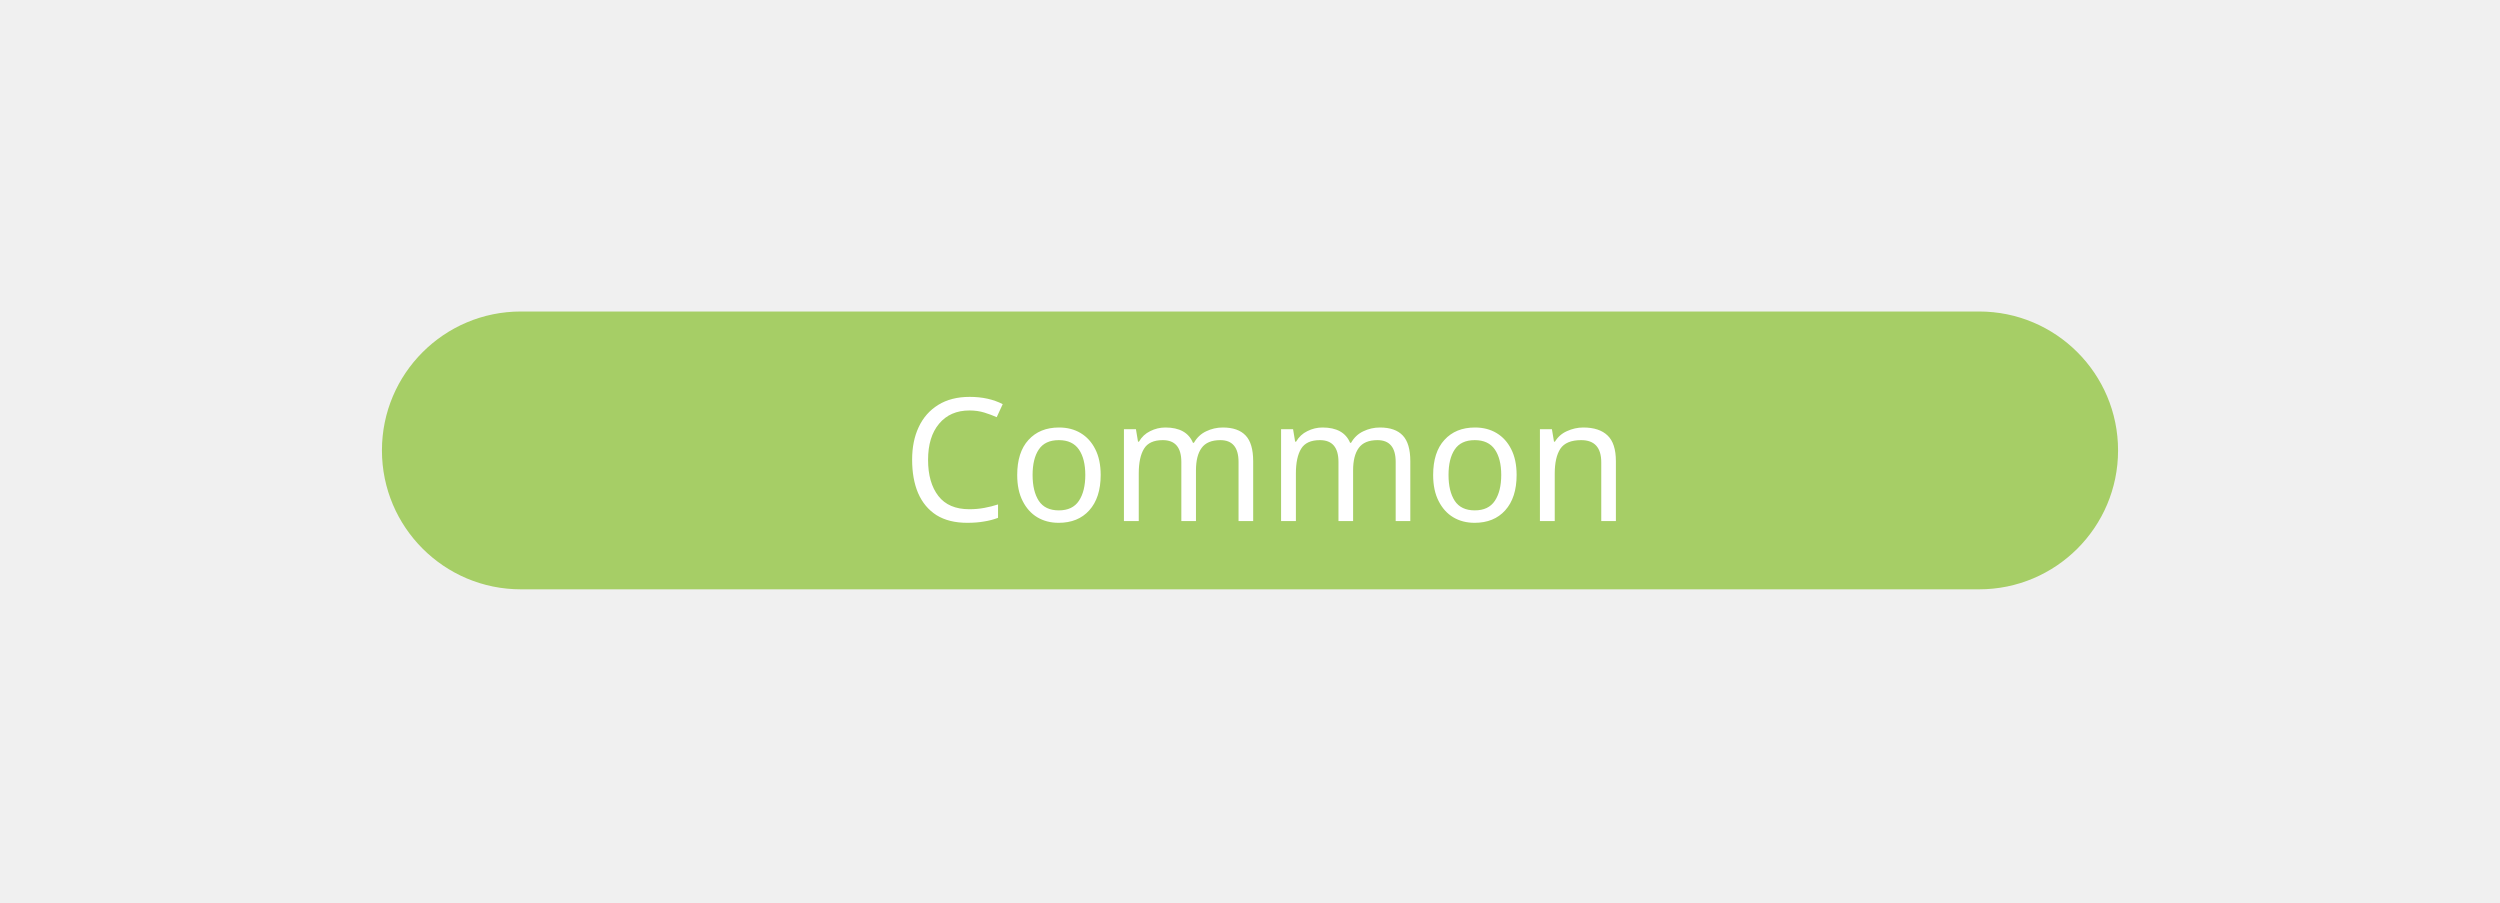
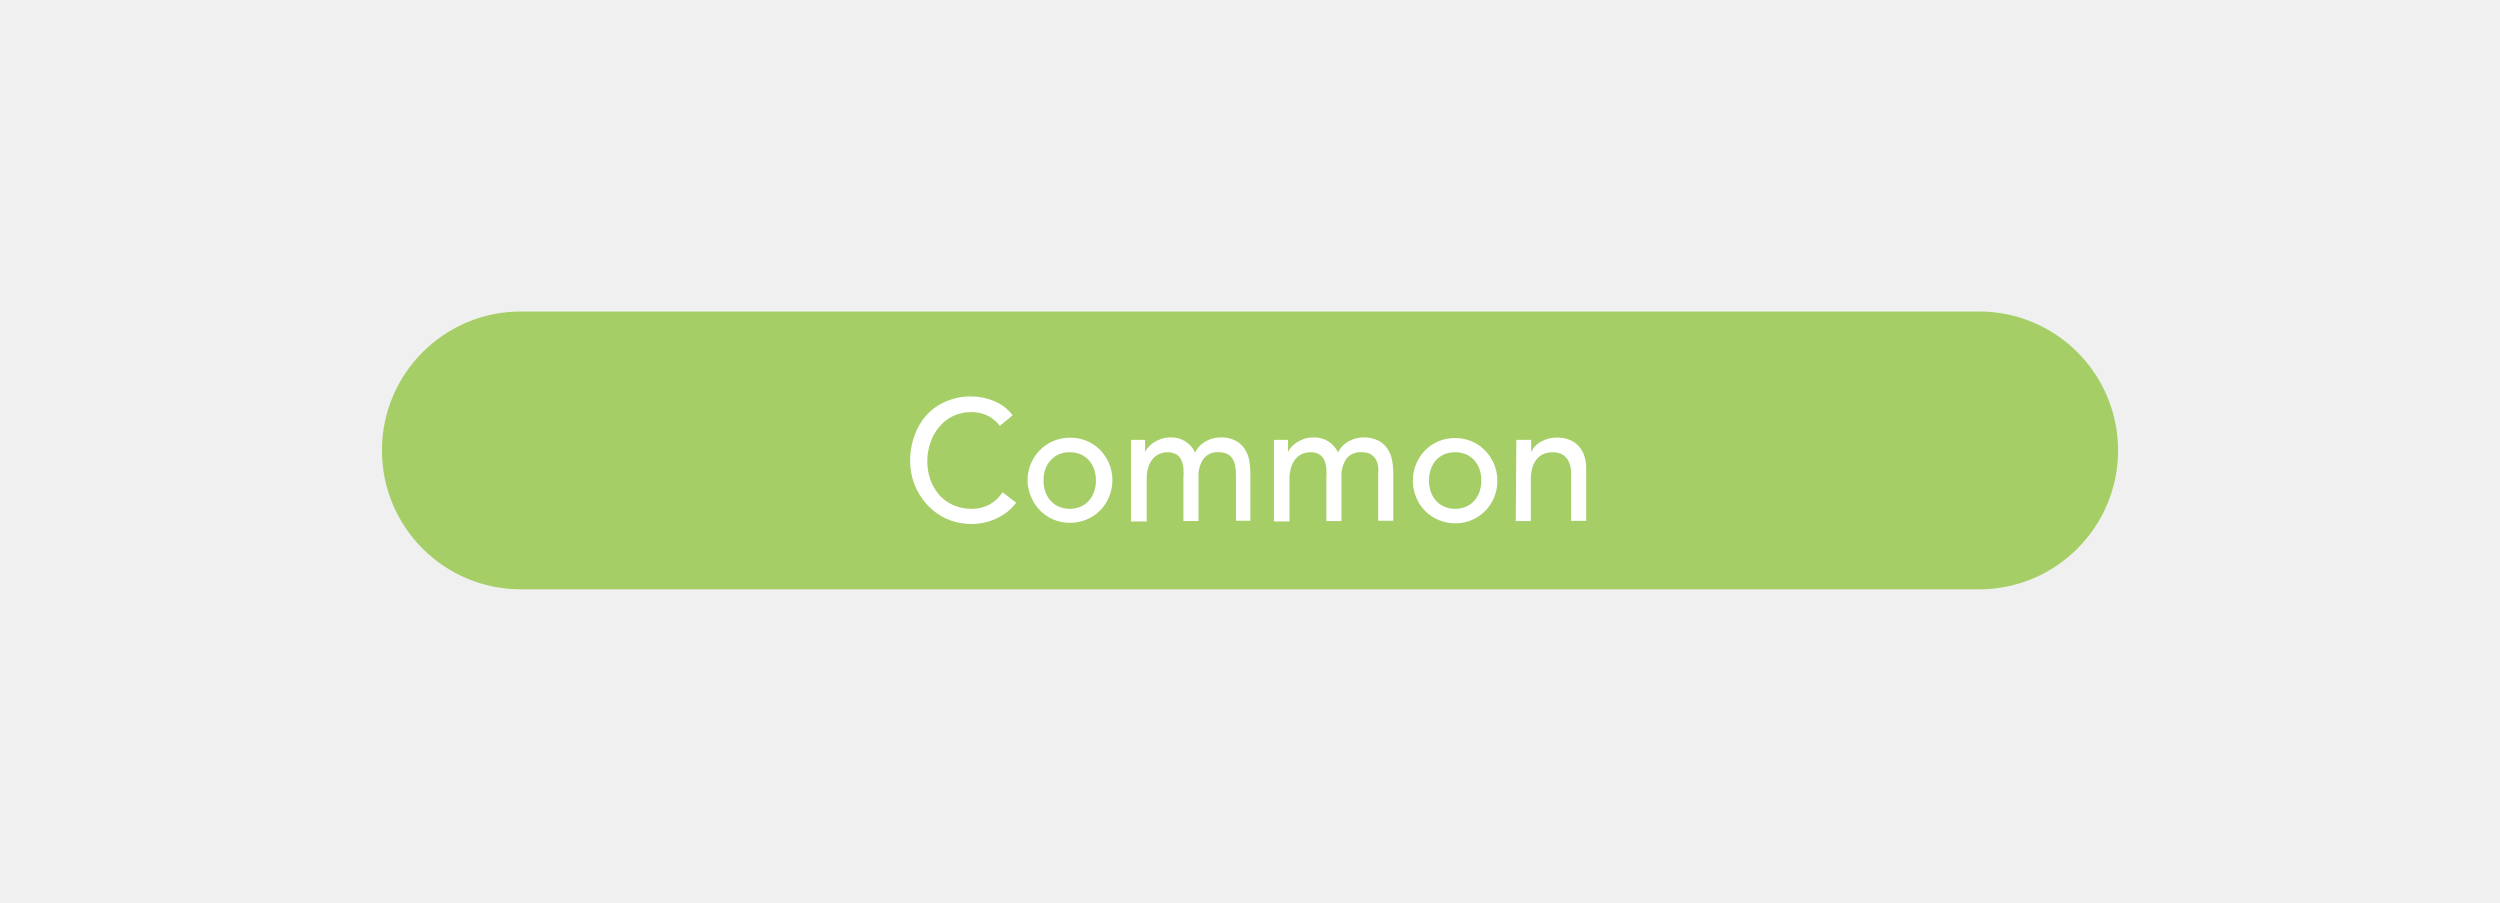
- <svg xmlns="http://www.w3.org/2000/svg" viewBox="0 0 204.09 73.7">
+ <svg xmlns="http://www.w3.org/2000/svg" id="Common" viewBox="0 0 204.09 73.7">
  <defs>
-     <style>.cls-1{fill:#a6ce66;}.cls-2{font-size:14px;fill:#fff;font-family:Avenir-Medium, Avenir;font-weight:500;}</style>
+     <style>.cls-1{fill:#a6ce66;}.cls-2{fill:#fff;}</style>
  </defs>
-   <g id="Common">
-     <rect class="cls-1" x="31.18" y="25.43" width="141.73" height="22.68" rx="11.34" />
-     <text id="Common-2" data-name="Common" class="cls-2" transform="translate(73.62 42.54) scale(0.98 1)">Common</text>
-   </g>
+   <rect class="cls-1" x="31.18" y="25.43" width="141.73" height="22.68" rx="11.34" />
+   <path class="cls-2" d="M81.62,34.77a2.76,2.76,0,0,0-1-.84,3.12,3.12,0,0,0-1.3-.29,3.46,3.46,0,0,0-1.49.31,3.33,3.33,0,0,0-1.13.87,3.75,3.75,0,0,0-.73,1.28,4.5,4.5,0,0,0-.27,1.57,4.61,4.61,0,0,0,.25,1.49,4,4,0,0,0,.71,1.23,3.45,3.45,0,0,0,1.14.84,3.68,3.68,0,0,0,1.52.31,3,3,0,0,0,1.46-.35,3.22,3.22,0,0,0,1.07-1l1.11.85a4.47,4.47,0,0,1-.38.44,3.86,3.86,0,0,1-.73.57,4.81,4.81,0,0,1-1.09.51,5,5,0,0,1-3.54-.23,5,5,0,0,1-1.58-1.18,5.18,5.18,0,0,1-1-1.64,5.23,5.23,0,0,1-.34-1.86,5.87,5.87,0,0,1,.37-2.12,4.94,4.94,0,0,1,1-1.68,4.62,4.62,0,0,1,1.6-1.1,5.24,5.24,0,0,1,2-.39,4.93,4.93,0,0,1,1.88.38,3.57,3.57,0,0,1,1.52,1.16Z" />
+   <path class="cls-2" d="M83.88,39.23a3.4,3.4,0,0,1,.27-1.36,3.45,3.45,0,0,1,.73-1.11A3.32,3.32,0,0,1,86,36a3.44,3.44,0,0,1,1.36-.27,3.4,3.4,0,0,1,2.45,1,3.63,3.63,0,0,1,.73,1.11,3.4,3.4,0,0,1,.27,1.36,3.44,3.44,0,0,1-.27,1.36,3.37,3.37,0,0,1-1.83,1.85,3.39,3.39,0,0,1-1.35.27,3.4,3.4,0,0,1-2.45-1,3.35,3.35,0,0,1-.73-1.11A3.44,3.44,0,0,1,83.88,39.23Zm1.31,0a2.83,2.83,0,0,0,.15.93,2.16,2.16,0,0,0,.43.72,1.83,1.83,0,0,0,.67.48,2.11,2.11,0,0,0,.89.18,2.14,2.14,0,0,0,.89-.18,1.91,1.91,0,0,0,.67-.48,2.14,2.14,0,0,0,.42-.72,2.81,2.81,0,0,0,0-1.87,2.14,2.14,0,0,0-.42-.72,2,2,0,0,0-.67-.48,2.14,2.14,0,0,0-.89-.17,2.11,2.11,0,0,0-.89.17,2,2,0,0,0-.67.48,2.16,2.16,0,0,0-.43.72A2.85,2.85,0,0,0,85.19,39.23Z" />
+   <path class="cls-2" d="M92.33,35.91h1.15v1h0a1.13,1.13,0,0,1,.22-.35,2.39,2.39,0,0,1,.43-.4,3.09,3.09,0,0,1,.63-.32,2.32,2.32,0,0,1,.8-.13,2.1,2.1,0,0,1,2,1.23,2.09,2.09,0,0,1,.89-.92,2.38,2.38,0,0,1,1.16-.31,2.63,2.63,0,0,1,1.24.25,2,2,0,0,1,.75.67,2.57,2.57,0,0,1,.38.93,6.5,6.5,0,0,1,.1,1.09v3.86H100.9V38.85a5.71,5.71,0,0,0-.05-.73,1.74,1.74,0,0,0-.2-.62,1.13,1.13,0,0,0-.42-.42,1.44,1.44,0,0,0-.73-.16,1.41,1.41,0,0,0-1.27.56,2.45,2.45,0,0,0-.39,1.44v3.62H96.61V39.07a5.83,5.83,0,0,0,0-.87,2,2,0,0,0-.19-.68,1,1,0,0,0-.41-.44,1.37,1.37,0,0,0-.72-.16,1.51,1.51,0,0,0-.63.13,1.41,1.41,0,0,0-.54.4,1.84,1.84,0,0,0-.37.68,2.84,2.84,0,0,0-.14,1v3.44H92.33Z" />
+   <path class="cls-2" d="M104,35.91h1.15v1h0a1.27,1.27,0,0,1,.21-.35,2.17,2.17,0,0,1,.44-.4,3.09,3.09,0,0,1,.63-.32,2.28,2.28,0,0,1,.8-.13,2.1,2.1,0,0,1,2,1.23,2,2,0,0,1,.89-.92,2.38,2.38,0,0,1,1.16-.31,2.61,2.61,0,0,1,1.23.25,2,2,0,0,1,.75.67,2.41,2.41,0,0,1,.38.93,5.6,5.6,0,0,1,.1,1.09v3.86h-1.23V38.85a4.33,4.33,0,0,0,0-.73,1.73,1.73,0,0,0-.19-.62,1.24,1.24,0,0,0-.43-.42,1.39,1.39,0,0,0-.73-.16,1.42,1.42,0,0,0-1.27.56,2.52,2.52,0,0,0-.38,1.44v3.62h-1.23V39.07a7.57,7.57,0,0,0,0-.87,2.26,2.26,0,0,0-.19-.68,1.09,1.09,0,0,0-.41-.44,1.37,1.37,0,0,0-.72-.16,1.59,1.59,0,0,0-.64.13,1.49,1.49,0,0,0-.54.4,1.84,1.84,0,0,0-.37.68,3.1,3.1,0,0,0-.14,1v3.44H104Z" />
+   <path class="cls-2" d="M115.34,39.23a3.4,3.4,0,0,1,.27-1.36,3.63,3.63,0,0,1,.73-1.11,3.4,3.4,0,0,1,2.45-1,3.44,3.44,0,0,1,1.36.27,3.32,3.32,0,0,1,1.09.75,3.45,3.45,0,0,1,.73,1.11,3.4,3.4,0,0,1,.27,1.36,3.44,3.44,0,0,1-.27,1.36,3.35,3.35,0,0,1-.73,1.11,3.4,3.4,0,0,1-2.45,1,3.39,3.39,0,0,1-1.35-.27,3.37,3.37,0,0,1-1.83-1.85A3.44,3.44,0,0,1,115.34,39.23Zm1.32,0a2.59,2.59,0,0,0,.15.93,2.14,2.14,0,0,0,.42.72,1.91,1.91,0,0,0,.67.48,2.14,2.14,0,0,0,.89.18,2.11,2.11,0,0,0,.89-.18,1.83,1.83,0,0,0,.67-.48,2.16,2.16,0,0,0,.43-.72,3,3,0,0,0,0-1.87,2.16,2.16,0,0,0-.43-.72,2,2,0,0,0-.67-.48,2.11,2.11,0,0,0-.89-.17,2.14,2.14,0,0,0-.89.17,2,2,0,0,0-.67.48,2.14,2.14,0,0,0-.42.72A2.61,2.61,0,0,0,116.66,39.23Z" />
+   <path class="cls-2" d="M123.79,35.91H125v1h0a1.77,1.77,0,0,1,.81-.86,2.59,2.59,0,0,1,1.32-.33,2.74,2.74,0,0,1,.9.15,1.91,1.91,0,0,1,.75.45,2.22,2.22,0,0,1,.52.79,3.28,3.28,0,0,1,.19,1.14v4.27h-1.23V38.62a2.33,2.33,0,0,0-.13-.79,1.41,1.41,0,0,0-.33-.53,1.2,1.2,0,0,0-.47-.29,1.71,1.71,0,0,0-.55-.09,2.09,2.09,0,0,0-.72.12,1.6,1.6,0,0,0-.57.4,1.9,1.9,0,0,0-.38.69,3.26,3.26,0,0,0-.14,1v3.41h-1.23Z" />
</svg>
